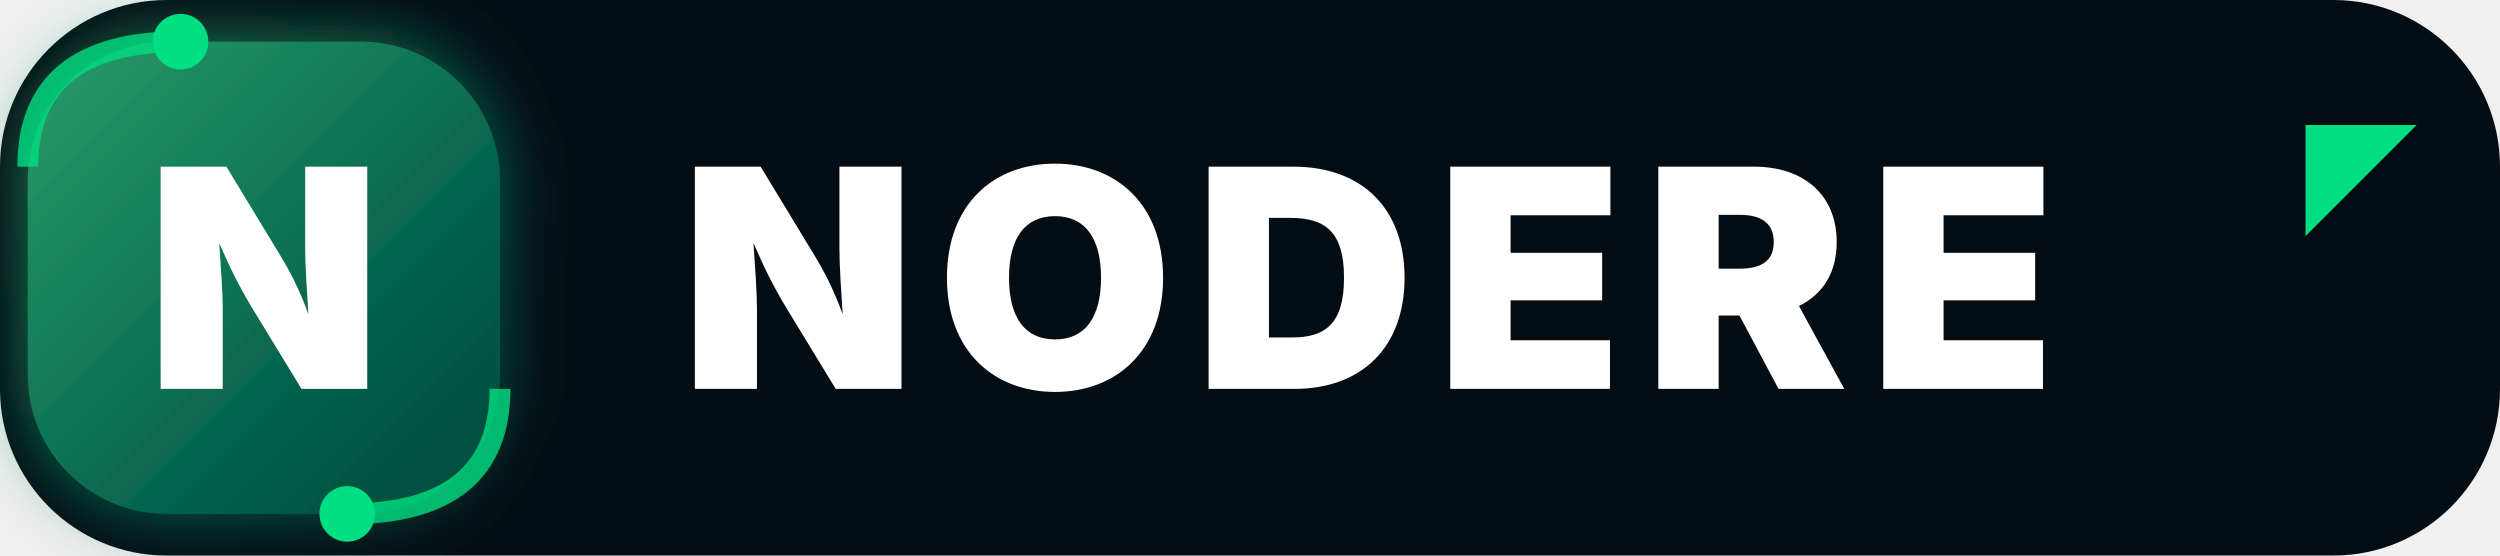
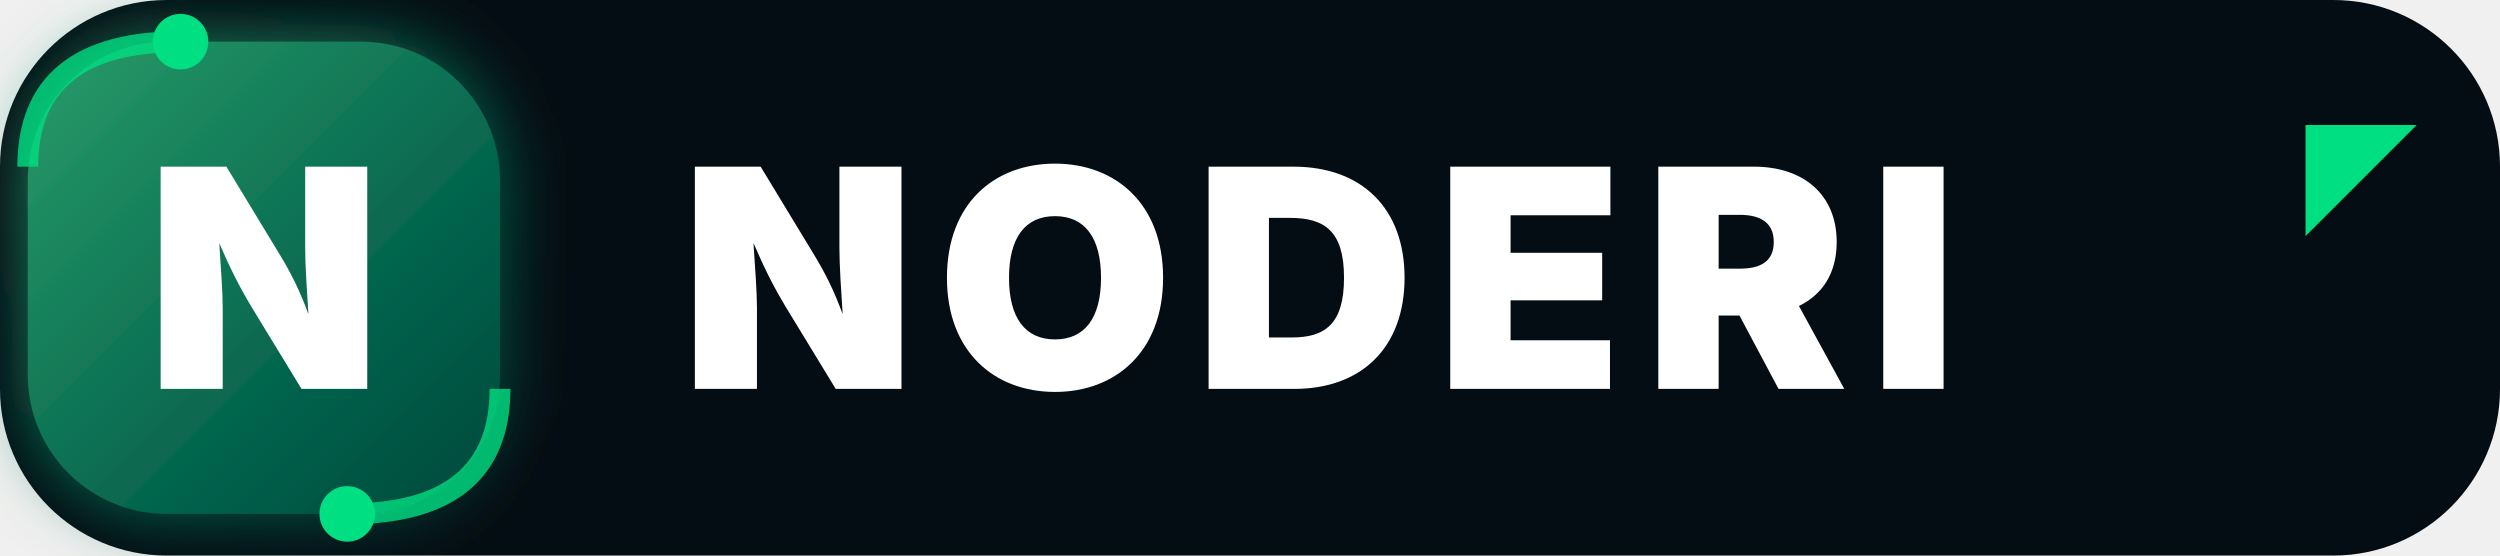
- <svg xmlns="http://www.w3.org/2000/svg" width="180" height="40" viewBox="0 0 180 40" role="img" aria-label="NODERE Nexus">
+ <svg xmlns="http://www.w3.org/2000/svg" width="180" height="40" viewBox="0 0 180 40" role="img" aria-label="NODERI Nexus">
  <defs>
    <linearGradient id="ng" x1="0%" y1="0%" x2="100%" y2="100%">
      <stop offset="0%" stop-color="#2A9D6A" />
      <stop offset="65%" stop-color="#03624C" />
      <stop offset="100%" stop-color="#02483A" />
    </linearGradient>
    <filter id="glow" x="-30%" y="-30%" width="160%" height="160%">
      <feGaussianBlur stdDeviation="2.5" result="blur" />
      <feMerge>
        <feMergeNode in="blur" />
        <feMergeNode in="SourceGraphic" />
      </feMerge>
    </filter>
  </defs>
  <rect width="180" height="40" rx="12" fill="#050D14" />
  <rect x="2" y="3" width="34" height="34" rx="10" fill="url(#ng)" filter="url(#glow)" />
  <circle cx="13" cy="3" r="2" fill="#00DF82" />
  <circle cx="25" cy="37" r="2" fill="#00DF82" />
  <path d="M13 3 Q2 3 2 12" stroke="#00DF82" stroke-width="1.5" fill="none" opacity="0.8" />
  <path d="M25 37 Q36 37 36 28" stroke="#00DF82" stroke-width="1.5" fill="none" opacity="0.8" />
  <text x="19" y="28" text-anchor="middle" font-family="Inter,Arial,sans-serif" font-size="22" font-weight="900" fill="white">N</text>
-   <text x="49" y="28" font-family="Inter,Arial,sans-serif" font-size="22" font-weight="900" fill="white" letter-spacing="1.5">NODERE</text>
+   <text x="49" y="28" font-family="Inter,Arial,sans-serif" font-size="22" font-weight="900" fill="white" letter-spacing="1.5">NODERI</text>
  <path d="M166 9h8l-8 8z" fill="#00DF82" />
</svg>
